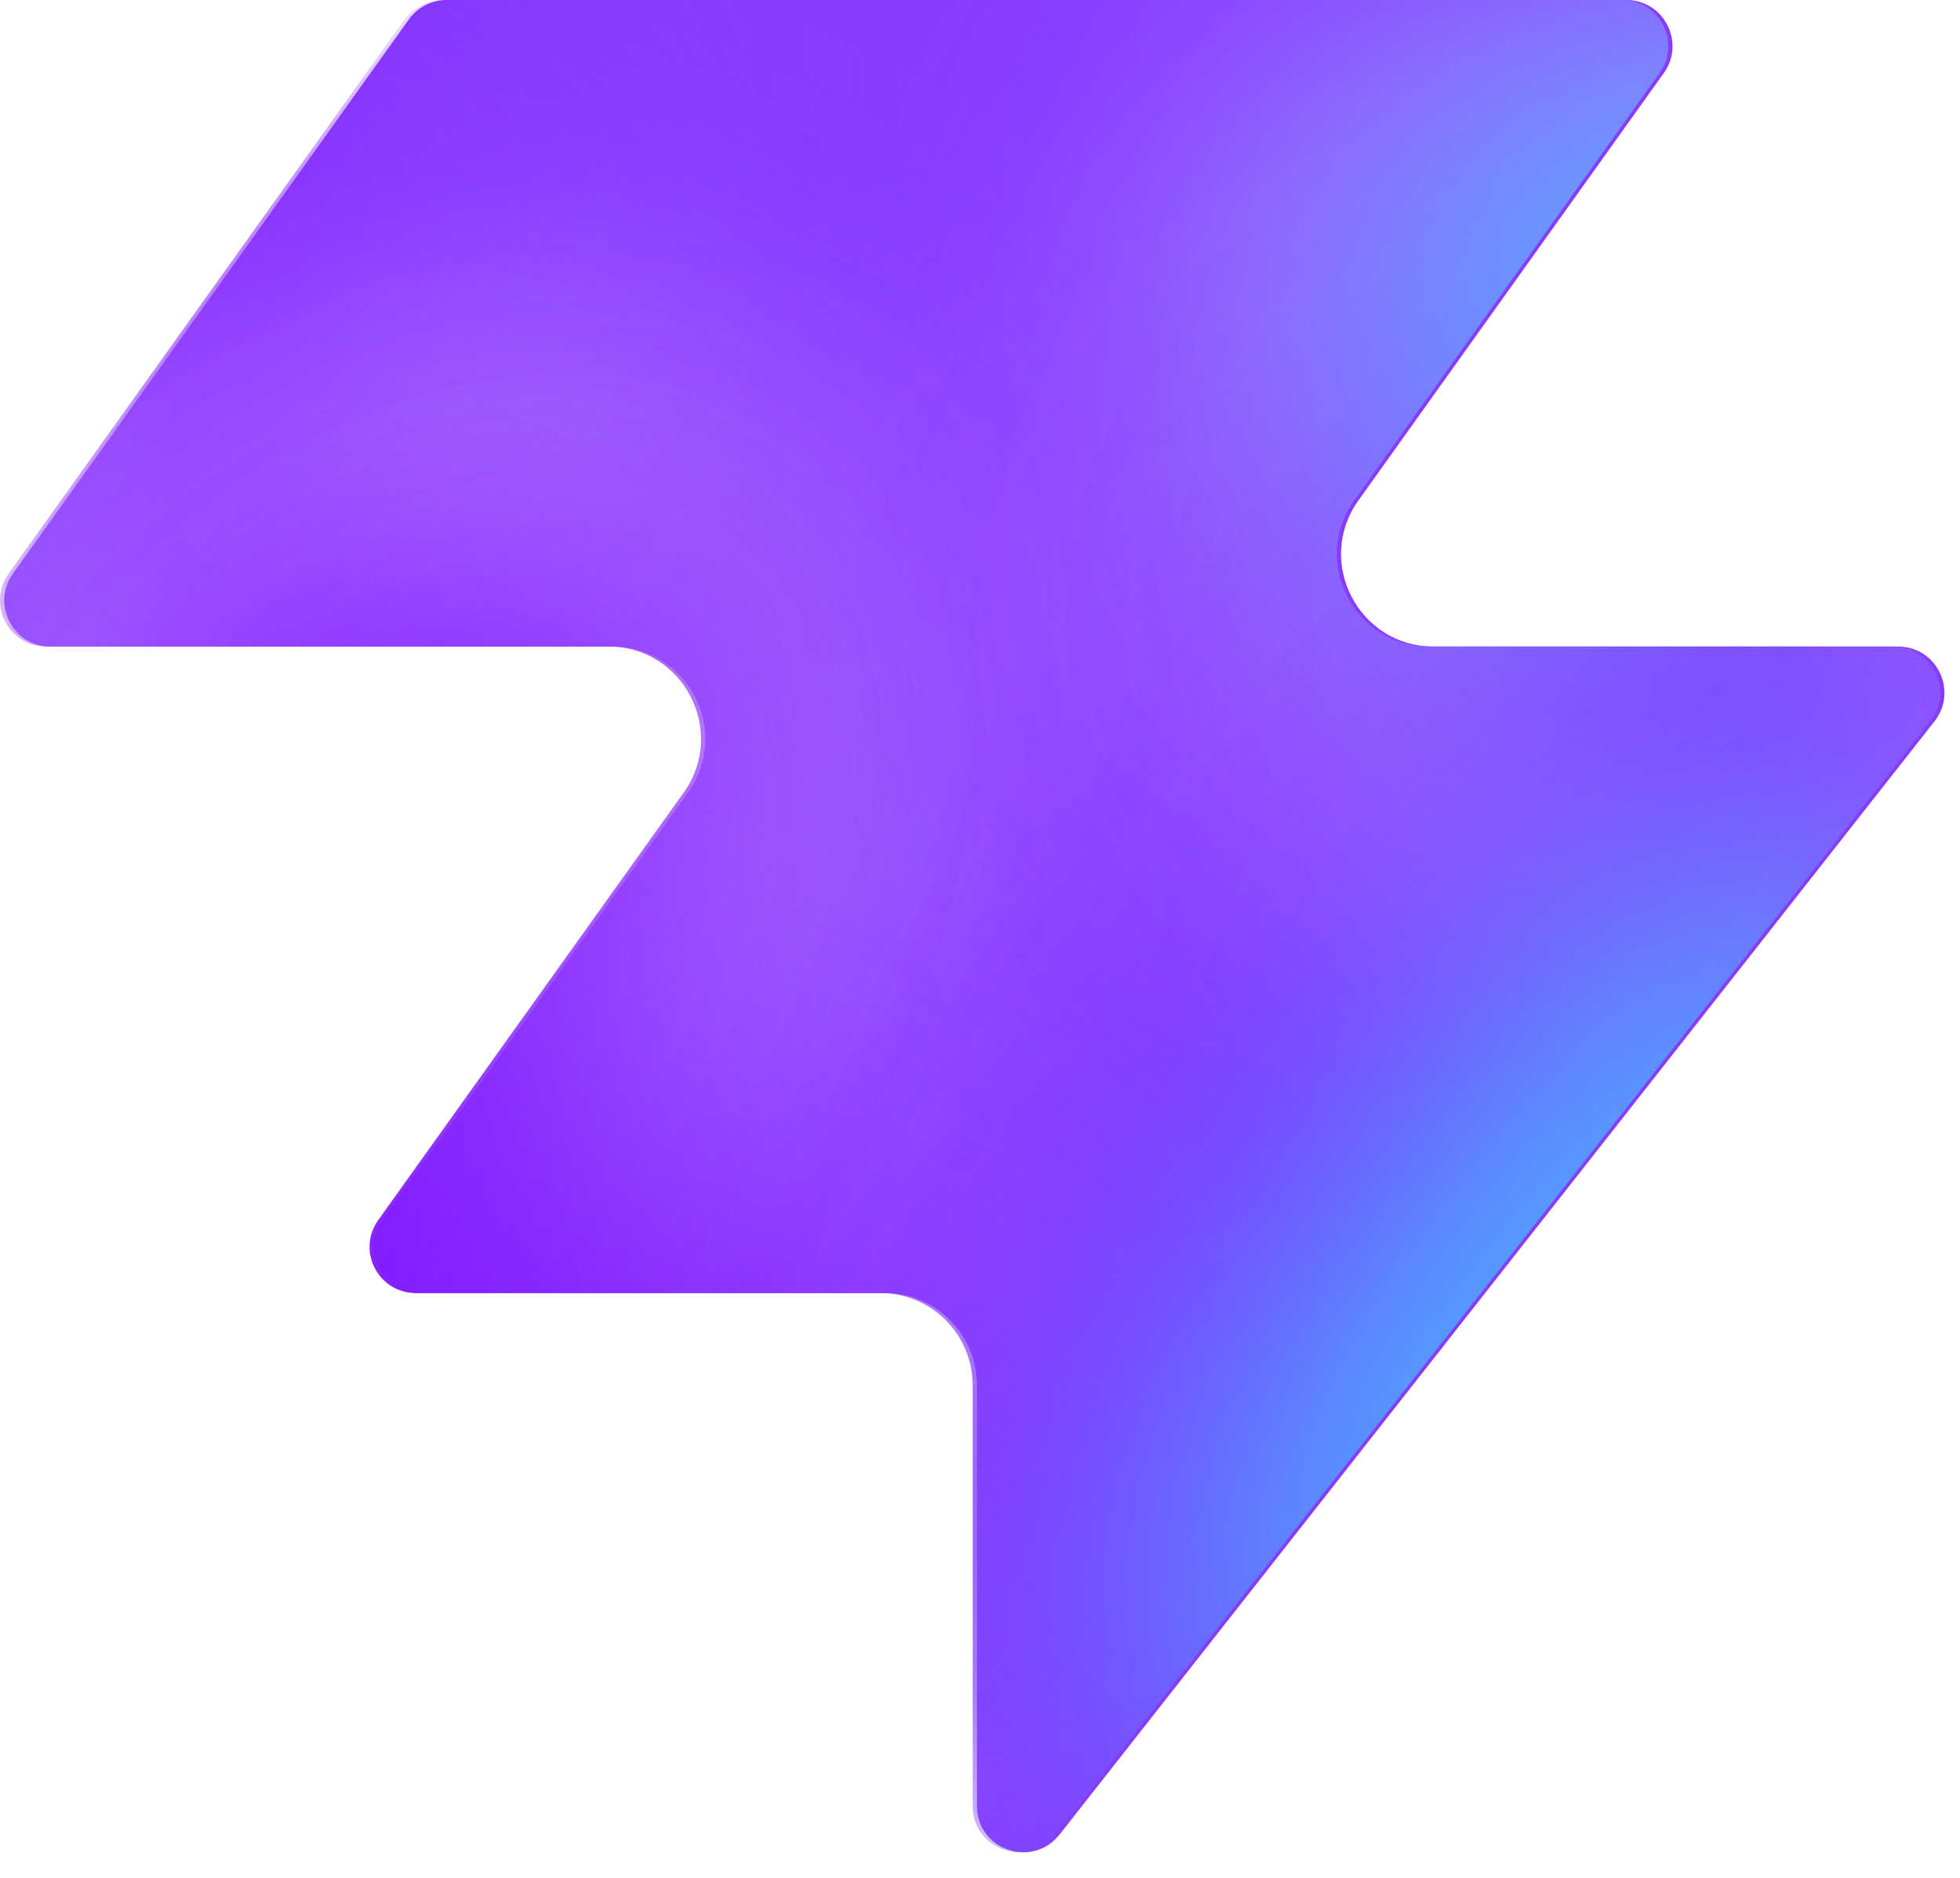
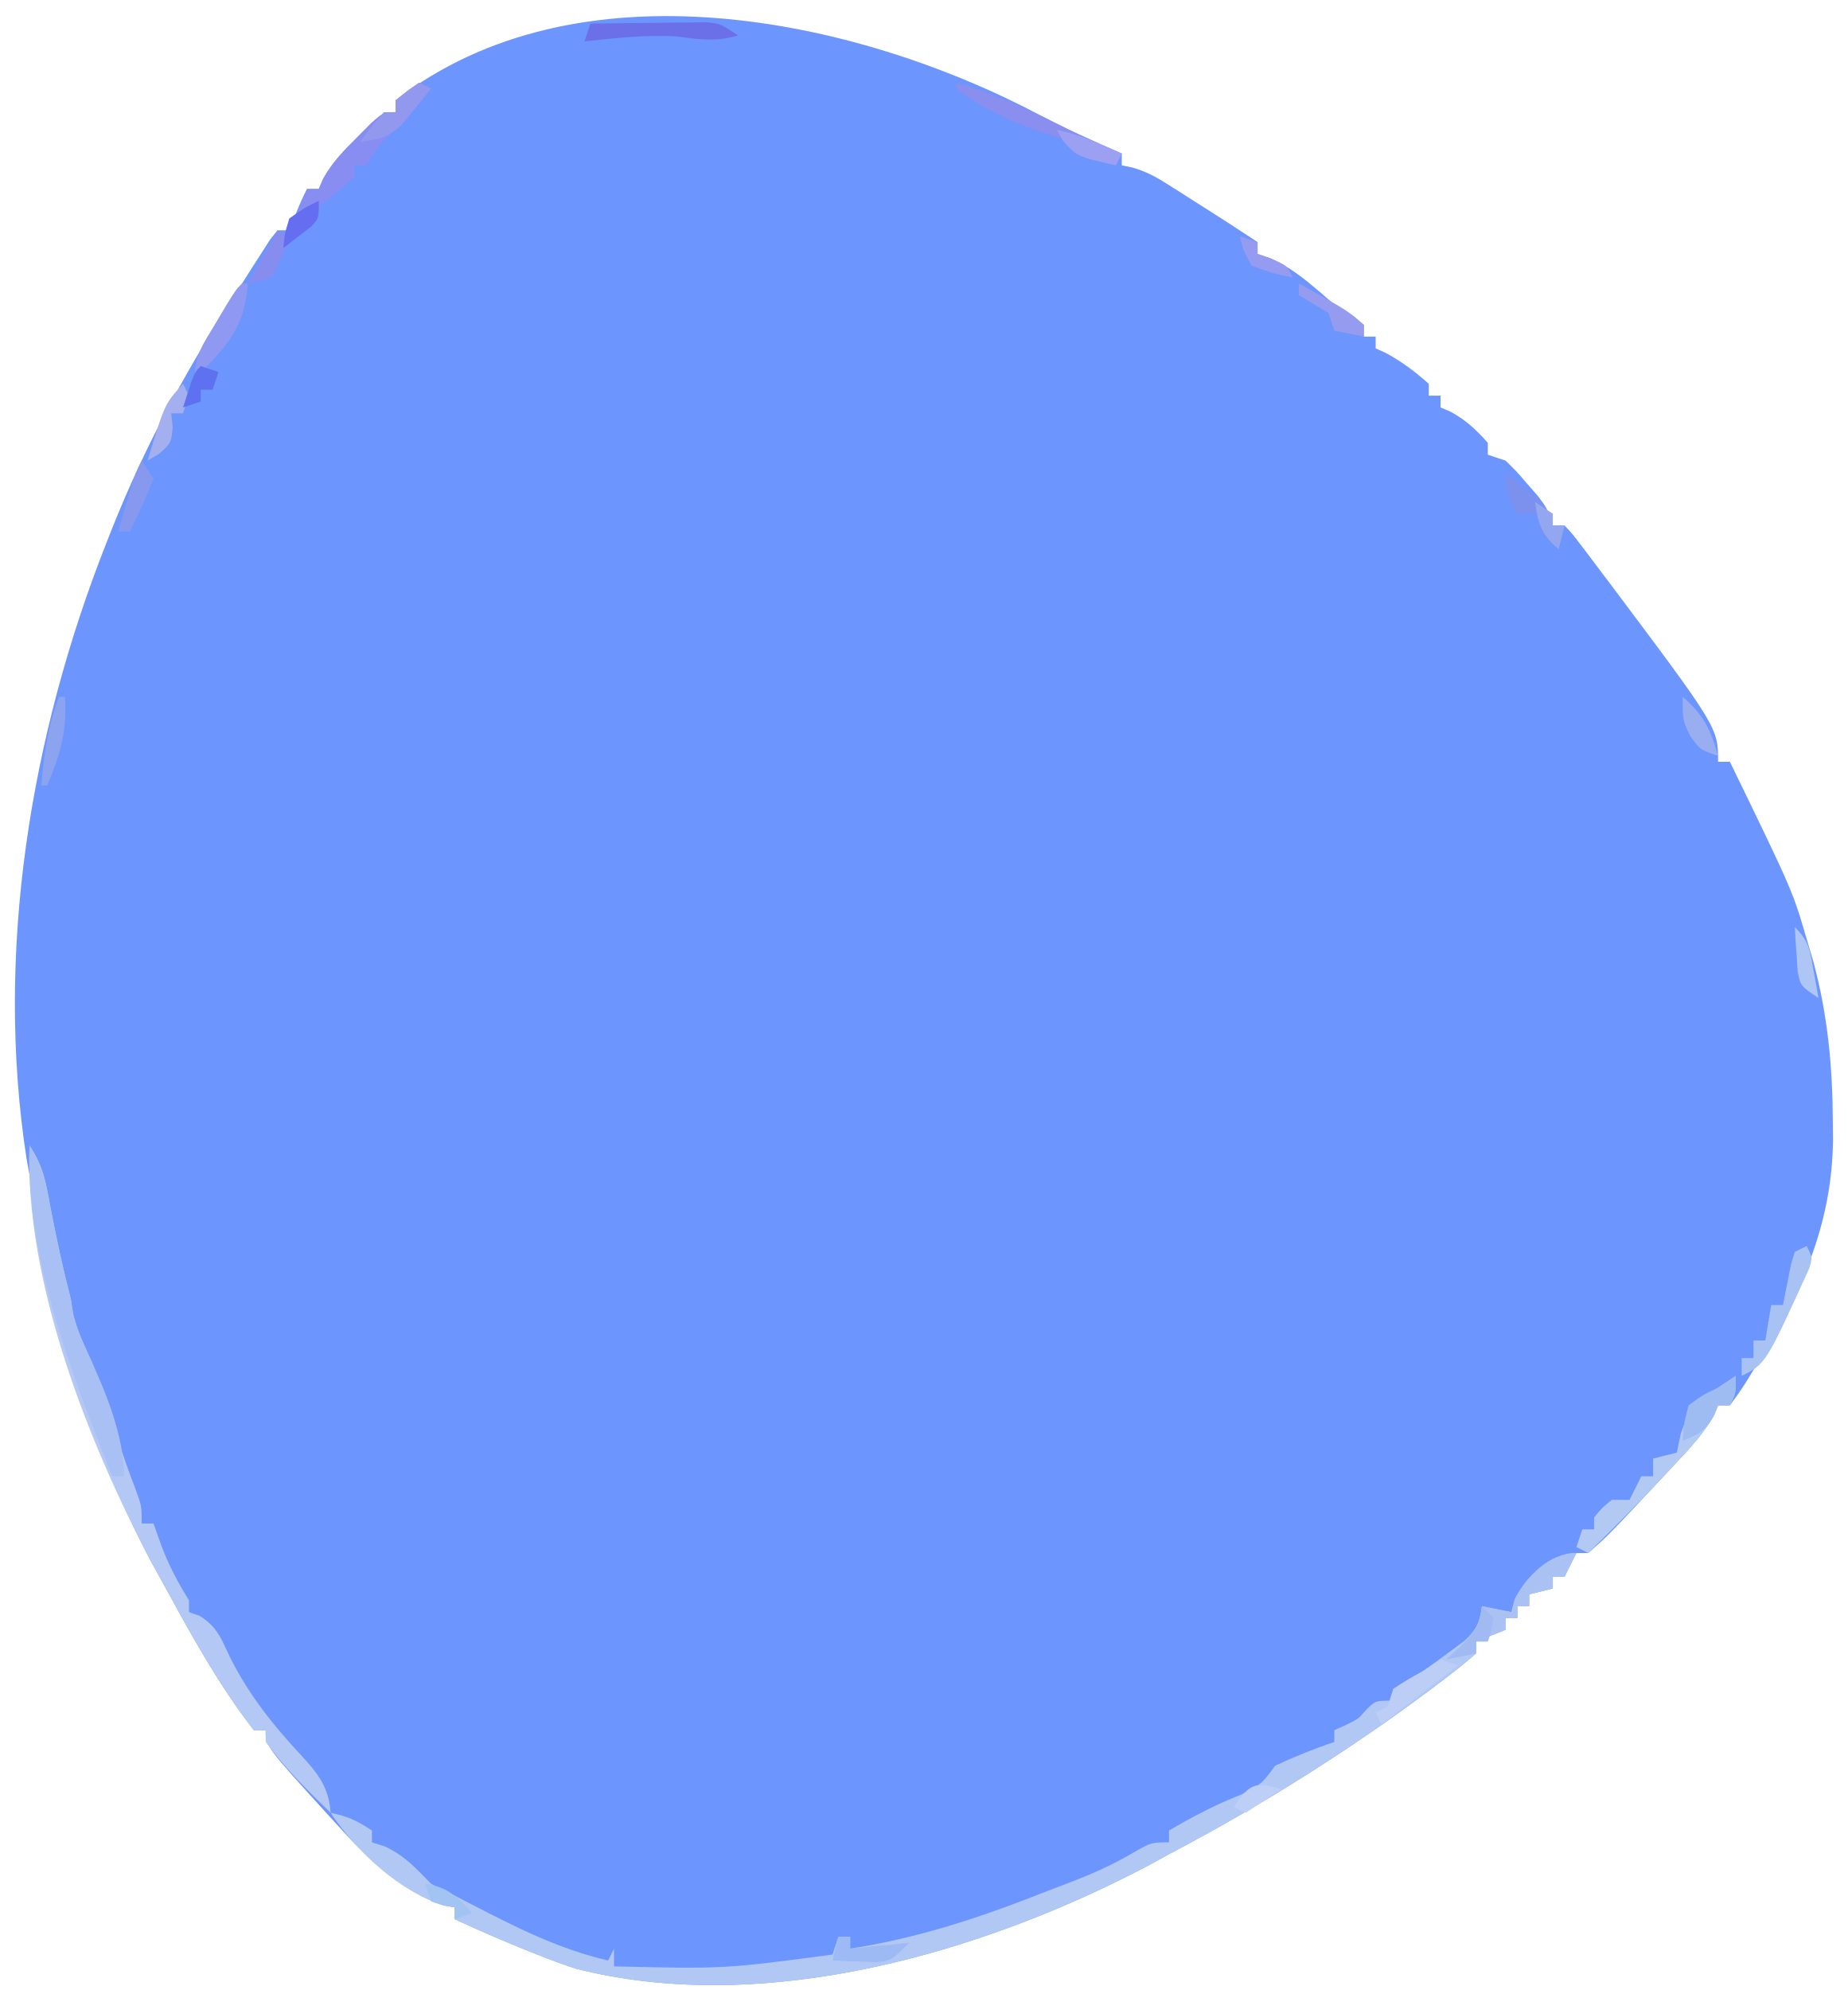
- <svg xmlns="http://www.w3.org/2000/svg" width="48" height="46" fill="none" viewBox="0 0 48 46">
-   <path fill="#863bff" d="M25.946 44.938c-.664.845-2.021.375-2.021-.698V33.937a2.26 2.26 0 0 0-2.262-2.262H10.287c-.92 0-1.456-1.04-.92-1.788l7.48-10.471c1.07-1.497 0-3.578-1.842-3.578H1.237c-.92 0-1.456-1.04-.92-1.788L10.013.474c.214-.297.556-.474.92-.474h28.894c.92 0 1.456 1.04.92 1.788l-7.48 10.471c-1.07 1.498 0 3.579 1.842 3.579h11.377c.943 0 1.473 1.088.89 1.83L25.947 44.94z" style="fill:#863bff;fill:color(display-p3 .525 .23 1);fill-opacity:1" />
-   <mask id="a" width="48" height="46" x="0" y="0" maskUnits="userSpaceOnUse" style="mask-type:alpha">
-     <path fill="#000" d="M25.842 44.938c-.664.844-2.021.375-2.021-.698V33.937a2.26 2.26 0 0 0-2.262-2.262H10.183c-.92 0-1.456-1.04-.92-1.788l7.48-10.471c1.07-1.498 0-3.579-1.842-3.579H1.133c-.92 0-1.456-1.04-.92-1.787L9.91.473c.214-.297.556-.474.92-.474h28.894c.92 0 1.456 1.04.92 1.788l-7.48 10.471c-1.07 1.498 0 3.578 1.842 3.578h11.377c.943 0 1.473 1.088.89 1.832L25.843 44.94z" style="fill:#000;fill-opacity:1" />
-   </mask>
-   <g mask="url(#a)">
-     <g filter="url(#b)">
-       <ellipse cx="5.508" cy="14.704" fill="#ede6ff" rx="5.508" ry="14.704" style="fill:#ede6ff;fill:color(display-p3 .927 .903 1);fill-opacity:1" transform="matrix(.00324 1 1 -.00324 -4.47 31.516)" />
-     </g>
-     <g filter="url(#c)">
-       <ellipse cx="10.399" cy="29.851" fill="#ede6ff" rx="10.399" ry="29.851" style="fill:#ede6ff;fill:color(display-p3 .927 .903 1);fill-opacity:1" transform="matrix(.00324 1 1 -.00324 -39.328 7.883)" />
-     </g>
-     <g filter="url(#d)">
-       <ellipse cx="5.508" cy="30.487" fill="#7e14ff" rx="5.508" ry="30.487" style="fill:#7e14ff;fill:color(display-p3 .492 .077 1);fill-opacity:1" transform="rotate(89.814 -25.913 -14.639)scale(1 -1)" />
-     </g>
-     <g filter="url(#e)">
-       <ellipse cx="5.508" cy="30.599" fill="#7e14ff" rx="5.508" ry="30.599" style="fill:#7e14ff;fill:color(display-p3 .492 .077 1);fill-opacity:1" transform="rotate(89.814 -32.644 -3.334)scale(1 -1)" />
-     </g>
-     <g filter="url(#f)">
-       <ellipse cx="5.508" cy="30.599" fill="#7e14ff" rx="5.508" ry="30.599" style="fill:#7e14ff;fill:color(display-p3 .492 .077 1);fill-opacity:1" transform="matrix(.00324 1 1 -.00324 -34.34 30.47)" />
-     </g>
-     <g filter="url(#g)">
-       <ellipse cx="14.072" cy="22.078" fill="#ede6ff" rx="14.072" ry="22.078" style="fill:#ede6ff;fill:color(display-p3 .927 .903 1);fill-opacity:1" transform="rotate(93.35 24.506 48.493)scale(-1 1)" />
-     </g>
-     <g filter="url(#h)">
-       <ellipse cx="3.47" cy="21.501" fill="#7e14ff" rx="3.47" ry="21.501" style="fill:#7e14ff;fill:color(display-p3 .492 .077 1);fill-opacity:1" transform="rotate(89.009 28.708 47.59)scale(-1 1)" />
-     </g>
-     <g filter="url(#i)">
-       <ellipse cx="3.47" cy="21.501" fill="#7e14ff" rx="3.47" ry="21.501" style="fill:#7e14ff;fill:color(display-p3 .492 .077 1);fill-opacity:1" transform="rotate(89.009 28.708 47.59)scale(-1 1)" />
-     </g>
-     <g filter="url(#j)">
-       <ellipse cx=".387" cy="8.972" fill="#7e14ff" rx="4.407" ry="29.108" style="fill:#7e14ff;fill:color(display-p3 .492 .077 1);fill-opacity:1" transform="rotate(39.51 .387 8.972)" />
-     </g>
-     <g filter="url(#k)">
-       <ellipse cx="47.523" cy="-6.092" fill="#7e14ff" rx="4.407" ry="29.108" style="fill:#7e14ff;fill:color(display-p3 .492 .077 1);fill-opacity:1" transform="rotate(37.892 47.523 -6.092)" />
-     </g>
-     <g filter="url(#l)">
-       <ellipse cx="41.412" cy="6.333" fill="#47bfff" rx="5.971" ry="9.665" style="fill:#47bfff;fill:color(display-p3 .28 .748 1);fill-opacity:1" transform="rotate(37.892 41.412 6.333)" />
-     </g>
-     <g filter="url(#m)">
-       <ellipse cx="-1.879" cy="38.332" fill="#7e14ff" rx="4.407" ry="29.108" style="fill:#7e14ff;fill:color(display-p3 .492 .077 1);fill-opacity:1" transform="rotate(37.892 -1.88 38.332)" />
-     </g>
-     <g filter="url(#n)">
-       <ellipse cx="-1.879" cy="38.332" fill="#7e14ff" rx="4.407" ry="29.108" style="fill:#7e14ff;fill:color(display-p3 .492 .077 1);fill-opacity:1" transform="rotate(37.892 -1.88 38.332)" />
-     </g>
-     <g filter="url(#o)">
-       <ellipse cx="35.651" cy="29.907" fill="#7e14ff" rx="4.407" ry="29.108" style="fill:#7e14ff;fill:color(display-p3 .492 .077 1);fill-opacity:1" transform="rotate(37.892 35.651 29.907)" />
-     </g>
-     <g filter="url(#p)">
-       <ellipse cx="38.418" cy="32.4" fill="#47bfff" rx="5.971" ry="15.297" style="fill:#47bfff;fill:color(display-p3 .28 .748 1);fill-opacity:1" transform="rotate(37.892 38.418 32.4)" />
-     </g>
-   </g>
-   <defs>
-     <filter id="b" width="60.045" height="41.654" x="-19.77" y="16.149" color-interpolation-filters="sRGB" filterUnits="userSpaceOnUse">
-       <feFlood flood-opacity="0" result="BackgroundImageFix" />
-       <feBlend in="SourceGraphic" in2="BackgroundImageFix" result="shape" />
-       <feGaussianBlur result="effect1_foregroundBlur_2002_17158" stdDeviation="7.659" />
-     </filter>
-     <filter id="c" width="90.34" height="51.437" x="-54.613" y="-7.533" color-interpolation-filters="sRGB" filterUnits="userSpaceOnUse">
-       <feFlood flood-opacity="0" result="BackgroundImageFix" />
-       <feBlend in="SourceGraphic" in2="BackgroundImageFix" result="shape" />
-       <feGaussianBlur result="effect1_foregroundBlur_2002_17158" stdDeviation="7.659" />
-     </filter>
-     <filter id="d" width="79.355" height="29.4" x="-49.64" y="2.03" color-interpolation-filters="sRGB" filterUnits="userSpaceOnUse">
-       <feFlood flood-opacity="0" result="BackgroundImageFix" />
-       <feBlend in="SourceGraphic" in2="BackgroundImageFix" result="shape" />
-       <feGaussianBlur result="effect1_foregroundBlur_2002_17158" stdDeviation="4.596" />
-     </filter>
-     <filter id="e" width="79.579" height="29.4" x="-45.045" y="20.029" color-interpolation-filters="sRGB" filterUnits="userSpaceOnUse">
-       <feFlood flood-opacity="0" result="BackgroundImageFix" />
-       <feBlend in="SourceGraphic" in2="BackgroundImageFix" result="shape" />
-       <feGaussianBlur result="effect1_foregroundBlur_2002_17158" stdDeviation="4.596" />
-     </filter>
-     <filter id="f" width="79.579" height="29.4" x="-43.513" y="21.178" color-interpolation-filters="sRGB" filterUnits="userSpaceOnUse">
-       <feFlood flood-opacity="0" result="BackgroundImageFix" />
-       <feBlend in="SourceGraphic" in2="BackgroundImageFix" result="shape" />
-       <feGaussianBlur result="effect1_foregroundBlur_2002_17158" stdDeviation="4.596" />
-     </filter>
-     <filter id="g" width="74.749" height="58.852" x="15.756" y="-17.901" color-interpolation-filters="sRGB" filterUnits="userSpaceOnUse">
-       <feFlood flood-opacity="0" result="BackgroundImageFix" />
-       <feBlend in="SourceGraphic" in2="BackgroundImageFix" result="shape" />
-       <feGaussianBlur result="effect1_foregroundBlur_2002_17158" stdDeviation="7.659" />
-     </filter>
-     <filter id="h" width="61.377" height="25.362" x="23.548" y="2.284" color-interpolation-filters="sRGB" filterUnits="userSpaceOnUse">
-       <feFlood flood-opacity="0" result="BackgroundImageFix" />
-       <feBlend in="SourceGraphic" in2="BackgroundImageFix" result="shape" />
-       <feGaussianBlur result="effect1_foregroundBlur_2002_17158" stdDeviation="4.596" />
-     </filter>
-     <filter id="i" width="61.377" height="25.362" x="23.548" y="2.284" color-interpolation-filters="sRGB" filterUnits="userSpaceOnUse">
-       <feFlood flood-opacity="0" result="BackgroundImageFix" />
-       <feBlend in="SourceGraphic" in2="BackgroundImageFix" result="shape" />
-       <feGaussianBlur result="effect1_foregroundBlur_2002_17158" stdDeviation="4.596" />
-     </filter>
-     <filter id="j" width="56.045" height="63.649" x="-27.636" y="-22.853" color-interpolation-filters="sRGB" filterUnits="userSpaceOnUse">
-       <feFlood flood-opacity="0" result="BackgroundImageFix" />
-       <feBlend in="SourceGraphic" in2="BackgroundImageFix" result="shape" />
-       <feGaussianBlur result="effect1_foregroundBlur_2002_17158" stdDeviation="4.596" />
-     </filter>
-     <filter id="k" width="54.814" height="64.646" x="20.116" y="-38.415" color-interpolation-filters="sRGB" filterUnits="userSpaceOnUse">
-       <feFlood flood-opacity="0" result="BackgroundImageFix" />
-       <feBlend in="SourceGraphic" in2="BackgroundImageFix" result="shape" />
-       <feGaussianBlur result="effect1_foregroundBlur_2002_17158" stdDeviation="4.596" />
-     </filter>
-     <filter id="l" width="33.541" height="35.313" x="24.641" y="-11.323" color-interpolation-filters="sRGB" filterUnits="userSpaceOnUse">
-       <feFlood flood-opacity="0" result="BackgroundImageFix" />
-       <feBlend in="SourceGraphic" in2="BackgroundImageFix" result="shape" />
-       <feGaussianBlur result="effect1_foregroundBlur_2002_17158" stdDeviation="4.596" />
-     </filter>
-     <filter id="m" width="54.814" height="64.646" x="-29.286" y="6.009" color-interpolation-filters="sRGB" filterUnits="userSpaceOnUse">
-       <feFlood flood-opacity="0" result="BackgroundImageFix" />
-       <feBlend in="SourceGraphic" in2="BackgroundImageFix" result="shape" />
-       <feGaussianBlur result="effect1_foregroundBlur_2002_17158" stdDeviation="4.596" />
-     </filter>
-     <filter id="n" width="54.814" height="64.646" x="-29.286" y="6.009" color-interpolation-filters="sRGB" filterUnits="userSpaceOnUse">
-       <feFlood flood-opacity="0" result="BackgroundImageFix" />
-       <feBlend in="SourceGraphic" in2="BackgroundImageFix" result="shape" />
-       <feGaussianBlur result="effect1_foregroundBlur_2002_17158" stdDeviation="4.596" />
-     </filter>
-     <filter id="o" width="54.814" height="64.646" x="8.244" y="-2.416" color-interpolation-filters="sRGB" filterUnits="userSpaceOnUse">
-       <feFlood flood-opacity="0" result="BackgroundImageFix" />
-       <feBlend in="SourceGraphic" in2="BackgroundImageFix" result="shape" />
-       <feGaussianBlur result="effect1_foregroundBlur_2002_17158" stdDeviation="4.596" />
-     </filter>
-     <filter id="p" width="39.409" height="43.623" x="18.713" y="10.588" color-interpolation-filters="sRGB" filterUnits="userSpaceOnUse">
-       <feFlood flood-opacity="0" result="BackgroundImageFix" />
-       <feBlend in="SourceGraphic" in2="BackgroundImageFix" result="shape" />
-       <feGaussianBlur result="effect1_foregroundBlur_2002_17158" stdDeviation="4.596" />
-     </filter>
-   </defs>
+ <svg xmlns="http://www.w3.org/2000/svg" version="1.1" width="313" height="337">
+   <path d="M0 0 C4.467 2.353 9.088 4.37 13.699 6.422 C13.699 7.082 13.699 7.742 13.699 8.422 C14.281 8.541 14.863 8.661 15.463 8.783 C17.797 9.45 19.442 10.337 21.484 11.637 C22.18 12.076 22.875 12.515 23.592 12.967 C24.308 13.426 25.024 13.886 25.762 14.359 C26.482 14.815 27.202 15.271 27.943 15.74 C30.883 17.605 33.802 19.491 36.699 21.422 C36.699 22.082 36.699 22.742 36.699 23.422 C37.407 23.658 38.115 23.894 38.844 24.137 C42.203 25.648 44.583 27.602 47.387 29.984 C50.837 33.014 50.837 33.014 54.699 35.422 C54.699 36.082 54.699 36.742 54.699 37.422 C55.359 37.422 56.019 37.422 56.699 37.422 C56.699 38.082 56.699 38.742 56.699 39.422 C57.256 39.669 57.813 39.917 58.387 40.172 C61.123 41.651 63.376 43.357 65.699 45.422 C65.699 46.082 65.699 46.742 65.699 47.422 C66.359 47.422 67.019 47.422 67.699 47.422 C67.699 48.082 67.699 48.742 67.699 49.422 C68.277 49.669 68.854 49.917 69.449 50.172 C72.029 51.605 73.76 53.206 75.699 55.422 C75.699 56.082 75.699 56.742 75.699 57.422 C76.689 57.752 77.679 58.082 78.699 58.422 C80.488 60.164 80.488 60.164 82.324 62.297 C83.241 63.345 83.241 63.345 84.176 64.414 C85.699 66.422 85.699 66.422 86.699 69.422 C87.359 69.422 88.019 69.422 88.699 69.422 C89.945 70.729 89.945 70.729 91.352 72.578 C91.876 73.264 92.4 73.949 92.94 74.656 C93.5 75.403 94.06 76.151 94.637 76.922 C95.211 77.682 95.786 78.442 96.378 79.225 C114.699 103.642 114.699 103.642 114.699 109.422 C115.359 109.422 116.019 109.422 116.699 109.422 C127.329 131.298 127.329 131.298 129.699 139.422 C130.069 140.671 130.439 141.92 130.82 143.207 C133.267 152.248 134.084 160.999 134.137 170.359 C134.147 171.389 134.157 172.418 134.167 173.479 C134.001 188.204 128.407 200.177 120.699 212.422 C120.302 213.07 119.905 213.719 119.496 214.387 C118.623 215.771 117.67 217.104 116.699 218.422 C116.039 218.422 115.379 218.422 114.699 218.422 C114.474 218.965 114.248 219.507 114.016 220.066 C112.299 223.138 110.03 225.561 107.637 228.109 C106.908 228.893 106.908 228.893 106.164 229.692 C96.079 240.48 96.079 240.48 92.699 243.422 C92.039 243.422 91.379 243.422 90.699 243.422 C90.039 244.742 89.379 246.062 88.699 247.422 C88.039 247.422 87.379 247.422 86.699 247.422 C86.699 248.082 86.699 248.742 86.699 249.422 C85.379 249.752 84.059 250.082 82.699 250.422 C82.699 251.082 82.699 251.742 82.699 252.422 C82.039 252.422 81.379 252.422 80.699 252.422 C80.699 253.082 80.699 253.742 80.699 254.422 C80.039 254.422 79.379 254.422 78.699 254.422 C78.699 255.082 78.699 255.742 78.699 256.422 C77.049 257.082 75.399 257.742 73.699 258.422 C73.699 259.082 73.699 259.742 73.699 260.422 C71.882 262.016 70.067 263.475 68.137 264.922 C67.555 265.363 66.974 265.803 66.375 266.257 C52.301 276.802 37.258 286.245 21.699 294.422 C20.736 294.953 19.773 295.484 18.781 296.031 C-9.569 311.087 -46.775 321.973 -78.801 313.797 C-80.991 313.073 -83.16 312.28 -85.301 311.422 C-86.267 311.037 -86.267 311.037 -87.253 310.644 C-91.318 309.006 -95.322 307.261 -99.301 305.422 C-99.301 304.762 -99.301 304.102 -99.301 303.422 C-100.138 303.275 -100.138 303.275 -100.992 303.125 C-107.619 301.107 -113.731 295.46 -118.301 290.422 C-119.012 289.645 -119.724 288.867 -120.457 288.066 C-131.301 276.149 -131.301 276.149 -131.301 273.422 C-131.961 273.422 -132.621 273.422 -133.301 273.422 C-139.53 265.438 -144.446 256.288 -149.301 247.422 C-149.814 246.492 -150.327 245.563 -150.855 244.605 C-161.57 224.247 -167.741 202.034 -171.301 179.422 C-171.47 178.482 -171.64 177.541 -171.815 176.572 C-177.191 141.709 -171.153 104.965 -158.301 72.422 C-158.015 71.694 -157.729 70.966 -157.434 70.216 C-151.504 55.253 -144.104 41.905 -135.301 28.422 C-134.74 27.538 -134.179 26.653 -133.602 25.742 C-133.069 24.915 -132.537 24.087 -131.988 23.234 C-131.518 22.498 -131.047 21.762 -130.562 21.004 C-129.938 20.221 -129.938 20.221 -129.301 19.422 C-128.641 19.422 -127.981 19.422 -127.301 19.422 C-126.991 18.638 -126.682 17.854 -126.363 17.047 C-125.301 14.422 -125.301 14.422 -124.301 12.422 C-123.641 12.422 -122.981 12.422 -122.301 12.422 C-122.064 11.86 -121.826 11.298 -121.582 10.719 C-120.011 7.903 -118.086 5.942 -115.801 3.672 C-115.007 2.873 -114.213 2.073 -113.395 1.25 C-111.301 -0.578 -111.301 -0.578 -109.301 -0.578 C-109.301 -1.238 -109.301 -1.898 -109.301 -2.578 C-78.669 -26.339 -31.806 -16.879 0 0 Z " fill="#6C95FE" transform="translate(176.3008,19.57812)" />
+   <path d="M0 0 C-0.66 1.32 -1.32 2.64 -2 4 C-2.66 4 -3.32 4 -4 4 C-4 4.66 -4 5.32 -4 6 C-5.32 6.33 -6.64 6.66 -8 7 C-8 7.66 -8 8.32 -8 9 C-8.66 9 -9.32 9 -10 9 C-10 9.66 -10 10.32 -10 11 C-10.66 11 -11.32 11 -12 11 C-12 11.66 -12 12.32 -12 13 C-14.475 13.99 -14.475 13.99 -17 15 C-17 15.66 -17 16.32 -17 17 C-18.818 18.594 -20.632 20.053 -22.562 21.5 C-23.435 22.161 -23.435 22.161 -24.324 22.835 C-38.398 33.38 -53.442 42.823 -69 51 C-69.963 51.531 -70.926 52.062 -71.918 52.609 C-100.268 67.665 -137.474 78.551 -169.5 70.375 C-171.69 69.651 -173.859 68.859 -176 68 C-176.644 67.743 -177.289 67.486 -177.953 67.222 C-182.018 65.584 -186.021 63.839 -190 62 C-190 61.34 -190 60.68 -190 60 C-190.558 59.902 -191.116 59.804 -191.691 59.703 C-199.346 57.372 -206.629 50.557 -211 44 C-208.038 44.613 -206.619 45.254 -204 47 C-204 47.66 -204 48.32 -204 49 C-202.917 49.34 -202.917 49.34 -201.812 49.688 C-198.46 51.252 -196.569 53.365 -194 56 C-192.69 56.711 -191.35 57.367 -190 58 C-188.832 58.607 -187.664 59.214 -186.461 59.84 C-179.136 63.617 -172.087 67.134 -164 69 C-163.67 68.34 -163.34 67.68 -163 67 C-163 67.99 -163 68.98 -163 70 C-144.392 70.437 -144.392 70.437 -126 68 C-125.505 66.515 -125.505 66.515 -125 65 C-124.34 65 -123.68 65 -123 65 C-123 65.66 -123 66.32 -123 67 C-111.779 65.239 -101.619 61.953 -91.066 57.811 C-89.321 57.126 -87.57 56.459 -85.816 55.797 C-82.046 54.351 -78.54 52.808 -75.062 50.75 C-72 49 -72 49 -69 49 C-69 48.34 -69 47.68 -69 47 C-65.041 44.671 -61.274 42.687 -57 41 C-53.336 39.159 -53.336 39.159 -51 36 C-47.708 34.476 -44.441 33.147 -41 32 C-41 31.34 -41 30.68 -41 30 C-40.402 29.732 -39.804 29.464 -39.188 29.188 C-36.957 28.12 -36.957 28.12 -35.438 26.375 C-34 25 -34 25 -31 25 C-31 24.34 -31 23.68 -31 23 C-29.343 21.984 -27.673 20.99 -26 20 C-24.398 18.88 -22.816 17.732 -21.25 16.562 C-20.471 15.986 -19.693 15.41 -18.891 14.816 C-16.846 12.852 -16.365 11.768 -16 9 C-14.35 9.33 -12.7 9.66 -11 10 C-10.814 9.278 -10.629 8.556 -10.438 7.812 C-8.49 4.002 -4.554 0 0 0 Z " fill="#B1C8F5" transform="translate(267,263)" />
+   <path d="M0 0 C2.321 3.481 2.743 6.085 3.5 10.188 C4.507 15.511 5.64 20.756 7 26 C7.124 26.804 7.247 27.609 7.375 28.438 C7.965 30.855 8.765 32.754 9.812 35 C12.042 39.838 13.541 44.801 15.051 49.902 C15.856 52.53 16.747 55.068 17.75 57.625 C19 61 19 61 19 64 C19.66 64 20.32 64 21 64 C21.433 65.217 21.866 66.434 22.312 67.688 C23.561 71.046 25.115 73.948 27 77 C27 77.66 27 78.32 27 79 C27.598 79.211 28.196 79.423 28.812 79.641 C31.815 81.506 32.508 83.563 34 86.75 C37.223 93.084 41.161 98.056 46 103.241 C48.893 106.403 50.691 108.647 51 113 C47.118 109.232 43.205 105.372 40 101 C40 100.34 40 99.68 40 99 C39.34 99 38.68 99 38 99 C31.771 91.017 26.854 81.866 22 73 C21.487 72.071 20.974 71.141 20.445 70.184 C9.95 50.242 -0.846 23.014 0 0 Z " fill="#B4C8F5" transform="translate(5,194)" />
+   <path d="M0 0 C2.321 3.481 2.743 6.085 3.5 10.188 C4.507 15.511 5.64 20.756 7 26 C7.124 26.804 7.247 27.609 7.375 28.438 C7.965 30.855 8.765 32.754 9.812 35 C12.759 41.41 16 48.882 16 56 C15.34 56 14.68 56 14 56 C7.193 38.83 -0.69 18.779 0 0 Z " fill="#A8C0F3" transform="translate(5,194)" />
+   <path d="M0 0 C0 3 0 3 -1 5 C-1.66 5 -2.32 5 -3 5 C-3.226 5.543 -3.451 6.085 -3.684 6.645 C-5.401 9.717 -7.67 12.138 -10.062 14.688 C-10.547 15.21 -11.031 15.732 -11.531 16.271 C-15.906 20.961 -20.414 25.516 -25 30 C-25.66 29.67 -26.32 29.34 -27 29 C-26.505 27.515 -26.505 27.515 -26 26 C-25.34 26 -24.68 26 -24 26 C-24 25.34 -24 24.68 -24 24 C-22.688 22.375 -22.688 22.375 -21 21 C-20.01 21 -19.02 21 -18 21 C-17.34 19.68 -16.68 18.36 -16 17 C-15.34 17 -14.68 17 -14 17 C-14 16.01 -14 15.02 -14 14 C-12.68 13.67 -11.36 13.34 -10 13 C-9.773 11.928 -9.546 10.855 -9.312 9.75 C-7.847 5.563 -6.634 4.393 -3 2 C-2.01 1.34 -1.02 0.68 0 0 Z " fill="#B2C9F4" transform="translate(294,233)" />
+   <path d="M0 0 C0.66 0.33 1.32 0.66 2 1 C1.06 2.031 1.06 2.031 0.102 3.082 C-0.716 3.983 -1.533 4.884 -2.375 5.812 C-3.187 6.706 -3.999 7.599 -4.836 8.52 C-7.091 10.996 -7.091 10.996 -9 14 C-9.66 14 -10.32 14 -11 14 C-11 14.66 -11 15.32 -11 16 C-14.155 18.869 -17.043 21.326 -21 23 C-20.34 21.35 -19.68 19.7 -19 18 C-18.34 18 -17.68 18 -17 18 C-16.763 17.438 -16.526 16.876 -16.281 16.297 C-14.711 13.481 -12.785 11.52 -10.5 9.25 C-9.706 8.451 -8.912 7.652 -8.094 6.828 C-6 5 -6 5 -4 5 C-4 4.34 -4 3.68 -4 3 C-2 1.375 -2 1.375 0 0 Z " fill="#888EF1" transform="translate(71,14)" />
+   <path d="M0 0 C-0.66 1.32 -1.32 2.64 -2 4 C-2.66 4 -3.32 4 -4 4 C-4 4.66 -4 5.32 -4 6 C-5.32 6.33 -6.64 6.66 -8 7 C-8 7.66 -8 8.32 -8 9 C-8.66 9 -9.32 9 -10 9 C-10 9.66 -10 10.32 -10 11 C-10.66 11 -11.32 11 -12 11 C-12 11.66 -12 12.32 -12 13 C-13.65 13.66 -15.3 14.32 -17 15 C-17 15.66 -17 16.32 -17 17 C-18.65 17.33 -20.3 17.66 -22 18 C-21.196 17.258 -20.391 16.515 -19.562 15.75 C-17.23 13.247 -16.365 12.282 -16 9 C-14.35 9.33 -12.7 9.66 -11 10 C-10.814 9.278 -10.629 8.556 -10.438 7.812 C-8.49 4.002 -4.554 0 0 0 Z " fill="#AAC1F4" transform="translate(267,263)" />
+   <path d="M0 0 C6.935 1.981 13.112 4.933 19.502 8.219 C22.312 9.663 24.997 10.999 28 12 C27.67 12.66 27.34 13.32 27 14 C24.648 13.401 22.314 12.731 20 12 C19.67 11.34 19.34 10.68 19 10 C17.337 9.331 15.643 8.739 13.938 8.188 C8.849 6.42 4.283 4.302 0 1 C0 0.67 0 0.34 0 0 Z " fill="#8A8EEE" transform="translate(162,14)" />
+   <path d="M0 0 C3.604 -0.058 7.208 -0.094 10.812 -0.125 C12.349 -0.15 12.349 -0.15 13.916 -0.176 C14.899 -0.182 15.882 -0.189 16.895 -0.195 C17.801 -0.206 18.706 -0.216 19.64 -0.227 C22 0 22 0 25 2 C21.354 3.104 18.487 2.688 14.727 2.191 C9.469 1.822 4.232 2.474 -1 3 C-0.67 2.01 -0.34 1.02 0 0 Z " fill="#6B70E8" transform="translate(100,4)" />
+   <path d="M0 0 C1 2 1 2 0.434 3.812 C-6.919 19.96 -6.919 19.96 -11 22 C-11 21.01 -11 20.02 -11 19 C-10.34 19 -9.68 19 -9 19 C-9 18.01 -9 17.02 -9 16 C-8.34 16 -7.68 16 -7 16 C-6.67 14.02 -6.34 12.04 -6 10 C-5.34 10 -4.68 10 -4 10 C-3.879 9.362 -3.758 8.724 -3.633 8.066 C-3.465 7.24 -3.298 6.414 -3.125 5.562 C-2.963 4.739 -2.8 3.915 -2.633 3.066 C-2.424 2.384 -2.215 1.703 -2 1 C-1.34 0.67 -0.68 0.34 0 0 Z " fill="#A9C2F4" transform="translate(306,211)" />
+   <path d="M0 0 C0.33 0 0.66 0 1 0 C0.405 7.586 -2.699 10.889 -8 16 C-8 12.084 -6.565 10.219 -4.562 6.875 C-3.924 5.8 -3.286 4.725 -2.629 3.617 C-1 1 -1 1 0 0 Z " fill="#8F99F1" transform="translate(41,48)" />
+   <path d="M0 0 C1.152 0.93 2.297 1.869 3.438 2.812 C4.076 3.335 4.714 3.857 5.371 4.395 C7 6 7 6 8 9 C8.66 9 9.32 9 10 9 C9.67 10.32 9.34 11.64 9 13 C7.5 11.688 7.5 11.688 6 10 C6 9.01 6 8.02 6 7 C4.68 7 3.36 7 2 7 C0.539 4.353 0 3.106 0 0 Z " fill="#7C90EE" transform="translate(255,80)" />
+   <path d="M0 0 C0 3 0 3 -1 5 C-1.66 5 -2.32 5 -3 5 C-3.248 5.619 -3.495 6.237 -3.75 6.875 C-5.206 9.351 -6.378 9.951 -9 11 C-8.812 8.188 -8.812 8.188 -8 5 C-5.625 3.25 -5.625 3.25 -3 2 C-2.01 1.34 -1.02 0.68 0 0 Z " fill="#9FBCF2" transform="translate(294,233)" />
+   <path d="M0 0 C0.99 0.33 1.98 0.66 3 1 C-3.435 5.95 -3.435 5.95 -10 11 C-10.33 10.34 -10.66 9.68 -11 9 C-10.34 8.67 -9.68 8.34 -9 8 C-8.67 7.01 -8.34 6.02 -8 5 C-5.625 3.438 -5.625 3.438 -3 2 C-2.01 1.34 -1.02 0.68 0 0 Z " fill="#BCCDF6" transform="translate(244,281)" />
+   <path d="M0 0 C0.66 0.33 1.32 0.66 2 1 C0.953 2.325 -0.113 3.634 -1.188 4.938 C-1.779 5.668 -2.371 6.399 -2.98 7.152 C-5.325 9.297 -6.884 9.661 -10 10 C-8.719 8.293 -7.382 6.626 -6 5 C-5.34 5 -4.68 5 -4 5 C-4 4.34 -4 3.68 -4 3 C-2 1.375 -2 1.375 0 0 Z " fill="#9398EF" transform="translate(71,14)" />
+   <path d="M0 0 C0.33 0 0.66 0 1 0 C1.363 5.802 0.257 9.64 -2 15 C-2.33 15 -2.66 15 -3 15 C-2.555 9.727 -1.916 4.982 0 0 Z " fill="#8CA3F0" transform="translate(10,118)" />
+   <path d="M0 0 C8.315 4.637 8.315 4.637 11 7 C11 7.66 11 8.32 11 9 C9.35 8.67 7.7 8.34 6 8 C5.67 7.01 5.34 6.02 5 5 C3.341 3.988 1.674 2.987 0 2 C0 1.34 0 0.68 0 0 Z " fill="#959CEF" transform="translate(220,48)" />
+   <path d="M0 0 C0.66 0 1.32 0 2 0 C2 0.66 2 1.32 2 2 C5.3 1.67 8.6 1.34 12 1 C9 4 9 4 6.52 4.293 C5.18 4.241 5.18 4.241 3.812 4.188 C2.461 4.147 2.461 4.147 1.082 4.105 C0.395 4.071 -0.292 4.036 -1 4 C-0.67 2.68 -0.34 1.36 0 0 Z " fill="#9EBAF5" transform="translate(142,328)" />
+   <path d="M0 0 C0.66 0.99 1.32 1.98 2 3 C0.848 6.128 -0.512 9.023 -2 12 C-2.66 12 -3.32 12 -4 12 C-3.523 10.374 -3.043 8.749 -2.562 7.125 C-2.296 6.22 -2.029 5.315 -1.754 4.383 C-1 2 -1 2 0 0 Z " fill="#8799EF" transform="translate(24,78)" />
+   <path d="M0 0 C0.33 0.66 0.66 1.32 1 2 C0.67 2.99 0.34 3.98 0 5 C-0.66 5 -1.32 5 -2 5 C-1.917 5.763 -1.835 6.526 -1.75 7.312 C-2 10 -2 10 -4 11.812 C-4.66 12.204 -5.32 12.596 -6 13 C-3.109 3.405 -3.109 3.405 0 0 Z " fill="#A3AFEF" transform="translate(31,65)" />
+   <path d="M0 0 C0.66 0.66 1.32 1.32 2 2 C1.625 4.125 1.625 4.125 1 6 C0.34 6 -0.32 6 -1 6 C-1 6.66 -1 7.32 -1 8 C-2.65 8.33 -4.3 8.66 -6 9 C-4.793 7.886 -4.793 7.886 -3.562 6.75 C-1.23 4.247 -0.365 3.282 0 0 Z " fill="#A1BBF2" transform="translate(251,272)" />
+   <path d="M0 0 C0.66 0.33 1.32 0.66 2 1 C0.75 4.438 0.75 4.438 -1 8 C-2.32 8.33 -3.64 8.66 -5 9 C-3.35 6.03 -1.7 3.06 0 0 Z " fill="#878DEF" transform="translate(47,39)" />
+   <path d="M0 0 C3.483 3.019 4.792 5.569 6 10 C3 9 3 9 1.312 6.688 C0 4 0 4 0 0 Z " fill="#99AEF1" transform="translate(285,118)" />
+   <path d="M0 0 C3.916 0.783 7.364 2.392 11 4 C10.67 4.66 10.34 5.32 10 6 C3.477 4.523 3.477 4.523 1.062 1.875 C0.712 1.256 0.361 0.637 0 0 Z " fill="#9BA0F3" transform="translate(179,22)" />
+   <path d="M0 0 C0.99 0.33 1.98 0.66 3 1 C3 1.66 3 2.32 3 3 C4.207 3.433 4.207 3.433 5.438 3.875 C8 5 8 5 9 7 C5.625 6.312 5.625 6.312 2 5 C0.562 2.375 0.562 2.375 0 0 Z " fill="#959BF0" transform="translate(210,40)" />
+   <path d="M0 0 C2.421 2.421 2.528 3.801 3.125 7.125 C3.293 8.035 3.46 8.945 3.633 9.883 C3.815 10.931 3.815 10.931 4 12 C1 10 1 10 0.488 7.617 C0.401 6.26 0.401 6.26 0.312 4.875 C0.247 3.965 0.181 3.055 0.113 2.117 C0.076 1.419 0.039 0.72 0 0 Z " fill="#AEC6F6" transform="translate(304,157)" />
+   <path d="M0 0 C0.99 0.33 1.98 0.66 3 1 C2.67 1.99 2.34 2.98 2 4 C1.34 4 0.68 4 0 4 C0 4.66 0 5.32 0 6 C-0.99 6.33 -1.98 6.66 -3 7 C-1.125 1.125 -1.125 1.125 0 0 Z " fill="#5E71F1" transform="translate(34,62)" />
+   <path d="M0 0 C0 3 0 3 -1.312 4.387 C-2.875 5.591 -4.438 6.796 -6 8 C-5.812 5.688 -5.812 5.688 -5 3 C-2.438 1.188 -2.438 1.188 0 0 Z " fill="#656EF1" transform="translate(54,34)" />
+   <path d="M0 0 C3.796 0.542 5.472 2.201 8 5 C7.01 5.33 6.02 5.66 5 6 C5 5.34 5 4.68 5 4 C4.361 3.897 3.721 3.794 3.062 3.688 C2.382 3.461 1.701 3.234 1 3 C0.67 2.01 0.34 1.02 0 0 Z " fill="#A2C4F2" transform="translate(72,319)" />
+   <path d="M0 0 C-1.98 1.32 -3.96 2.64 -6 4 C-6.66 3.67 -7.32 3.34 -8 3 C-5.452 -0.822 -4.391 -1.464 0 0 Z " fill="#BECFF7" transform="translate(217,303)" />
+   <path d="M0 0 C1.485 0.99 1.485 0.99 3 2 C3 2.66 3 3.32 3 4 C3.66 4 4.32 4 5 4 C4.67 5.32 4.34 6.64 4 8 C1.101 5.605 0.498 3.688 0 0 Z " fill="#92A7F0" transform="translate(260,85)" />
</svg>
